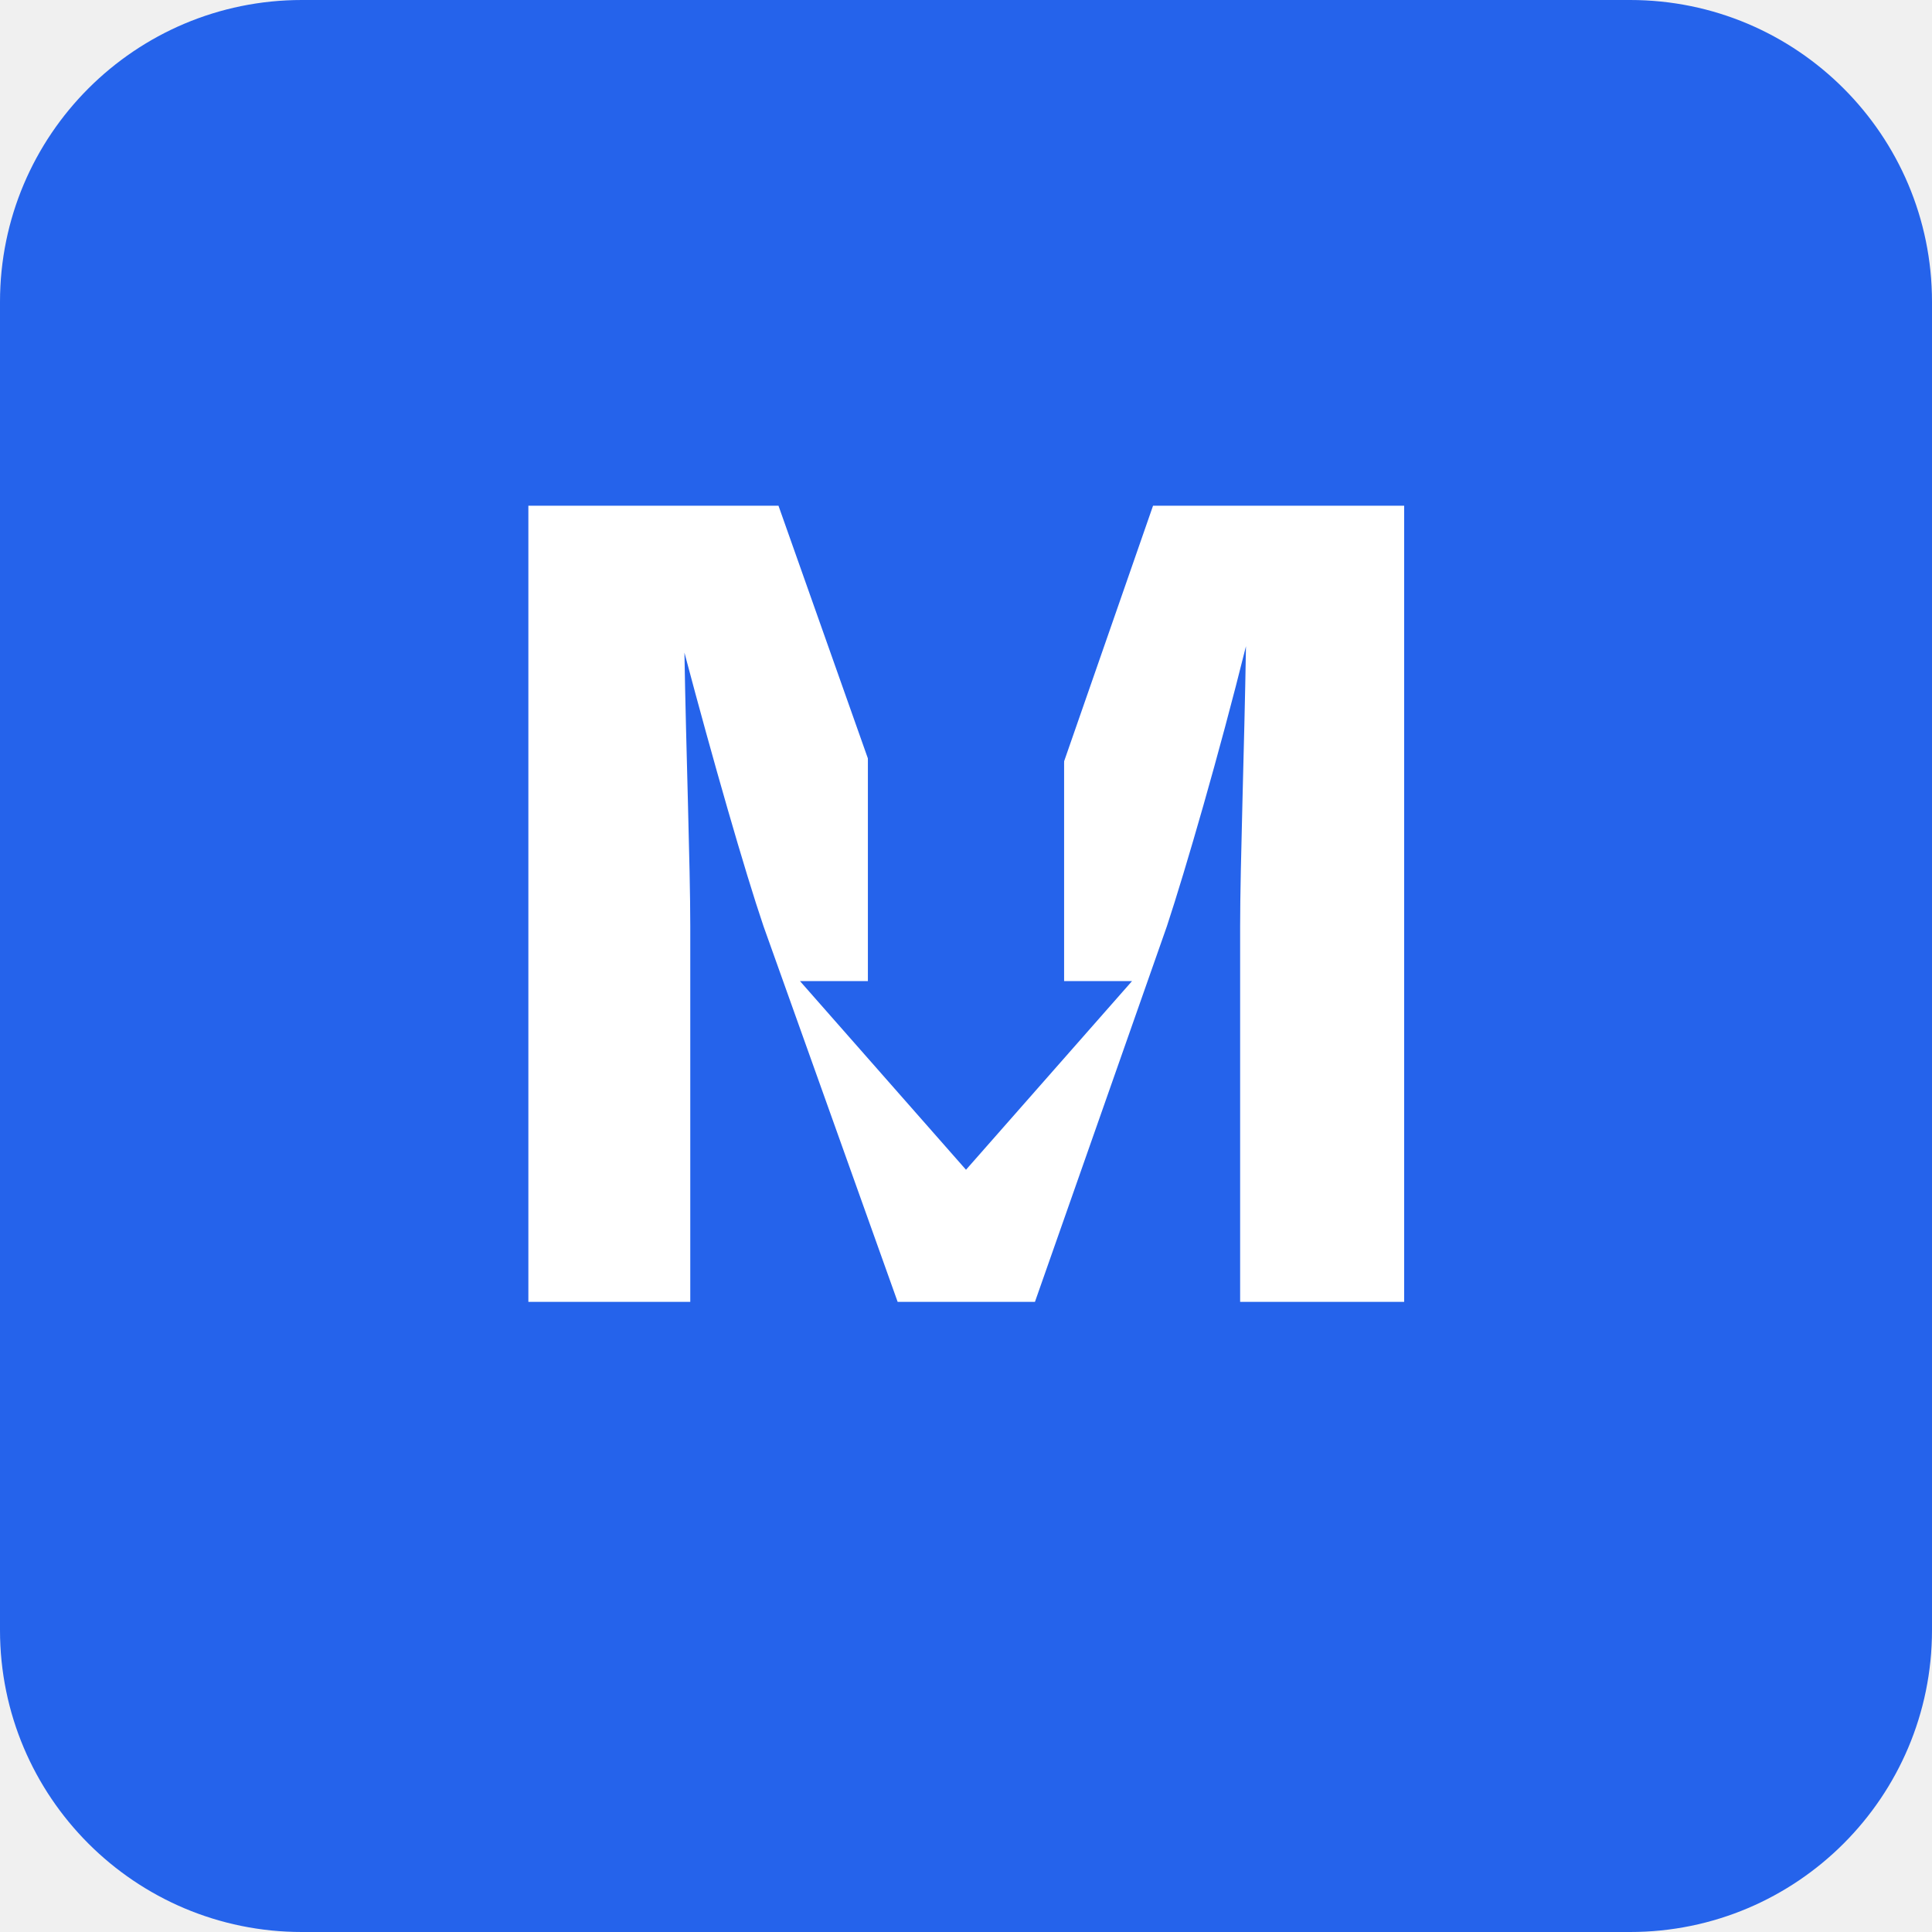
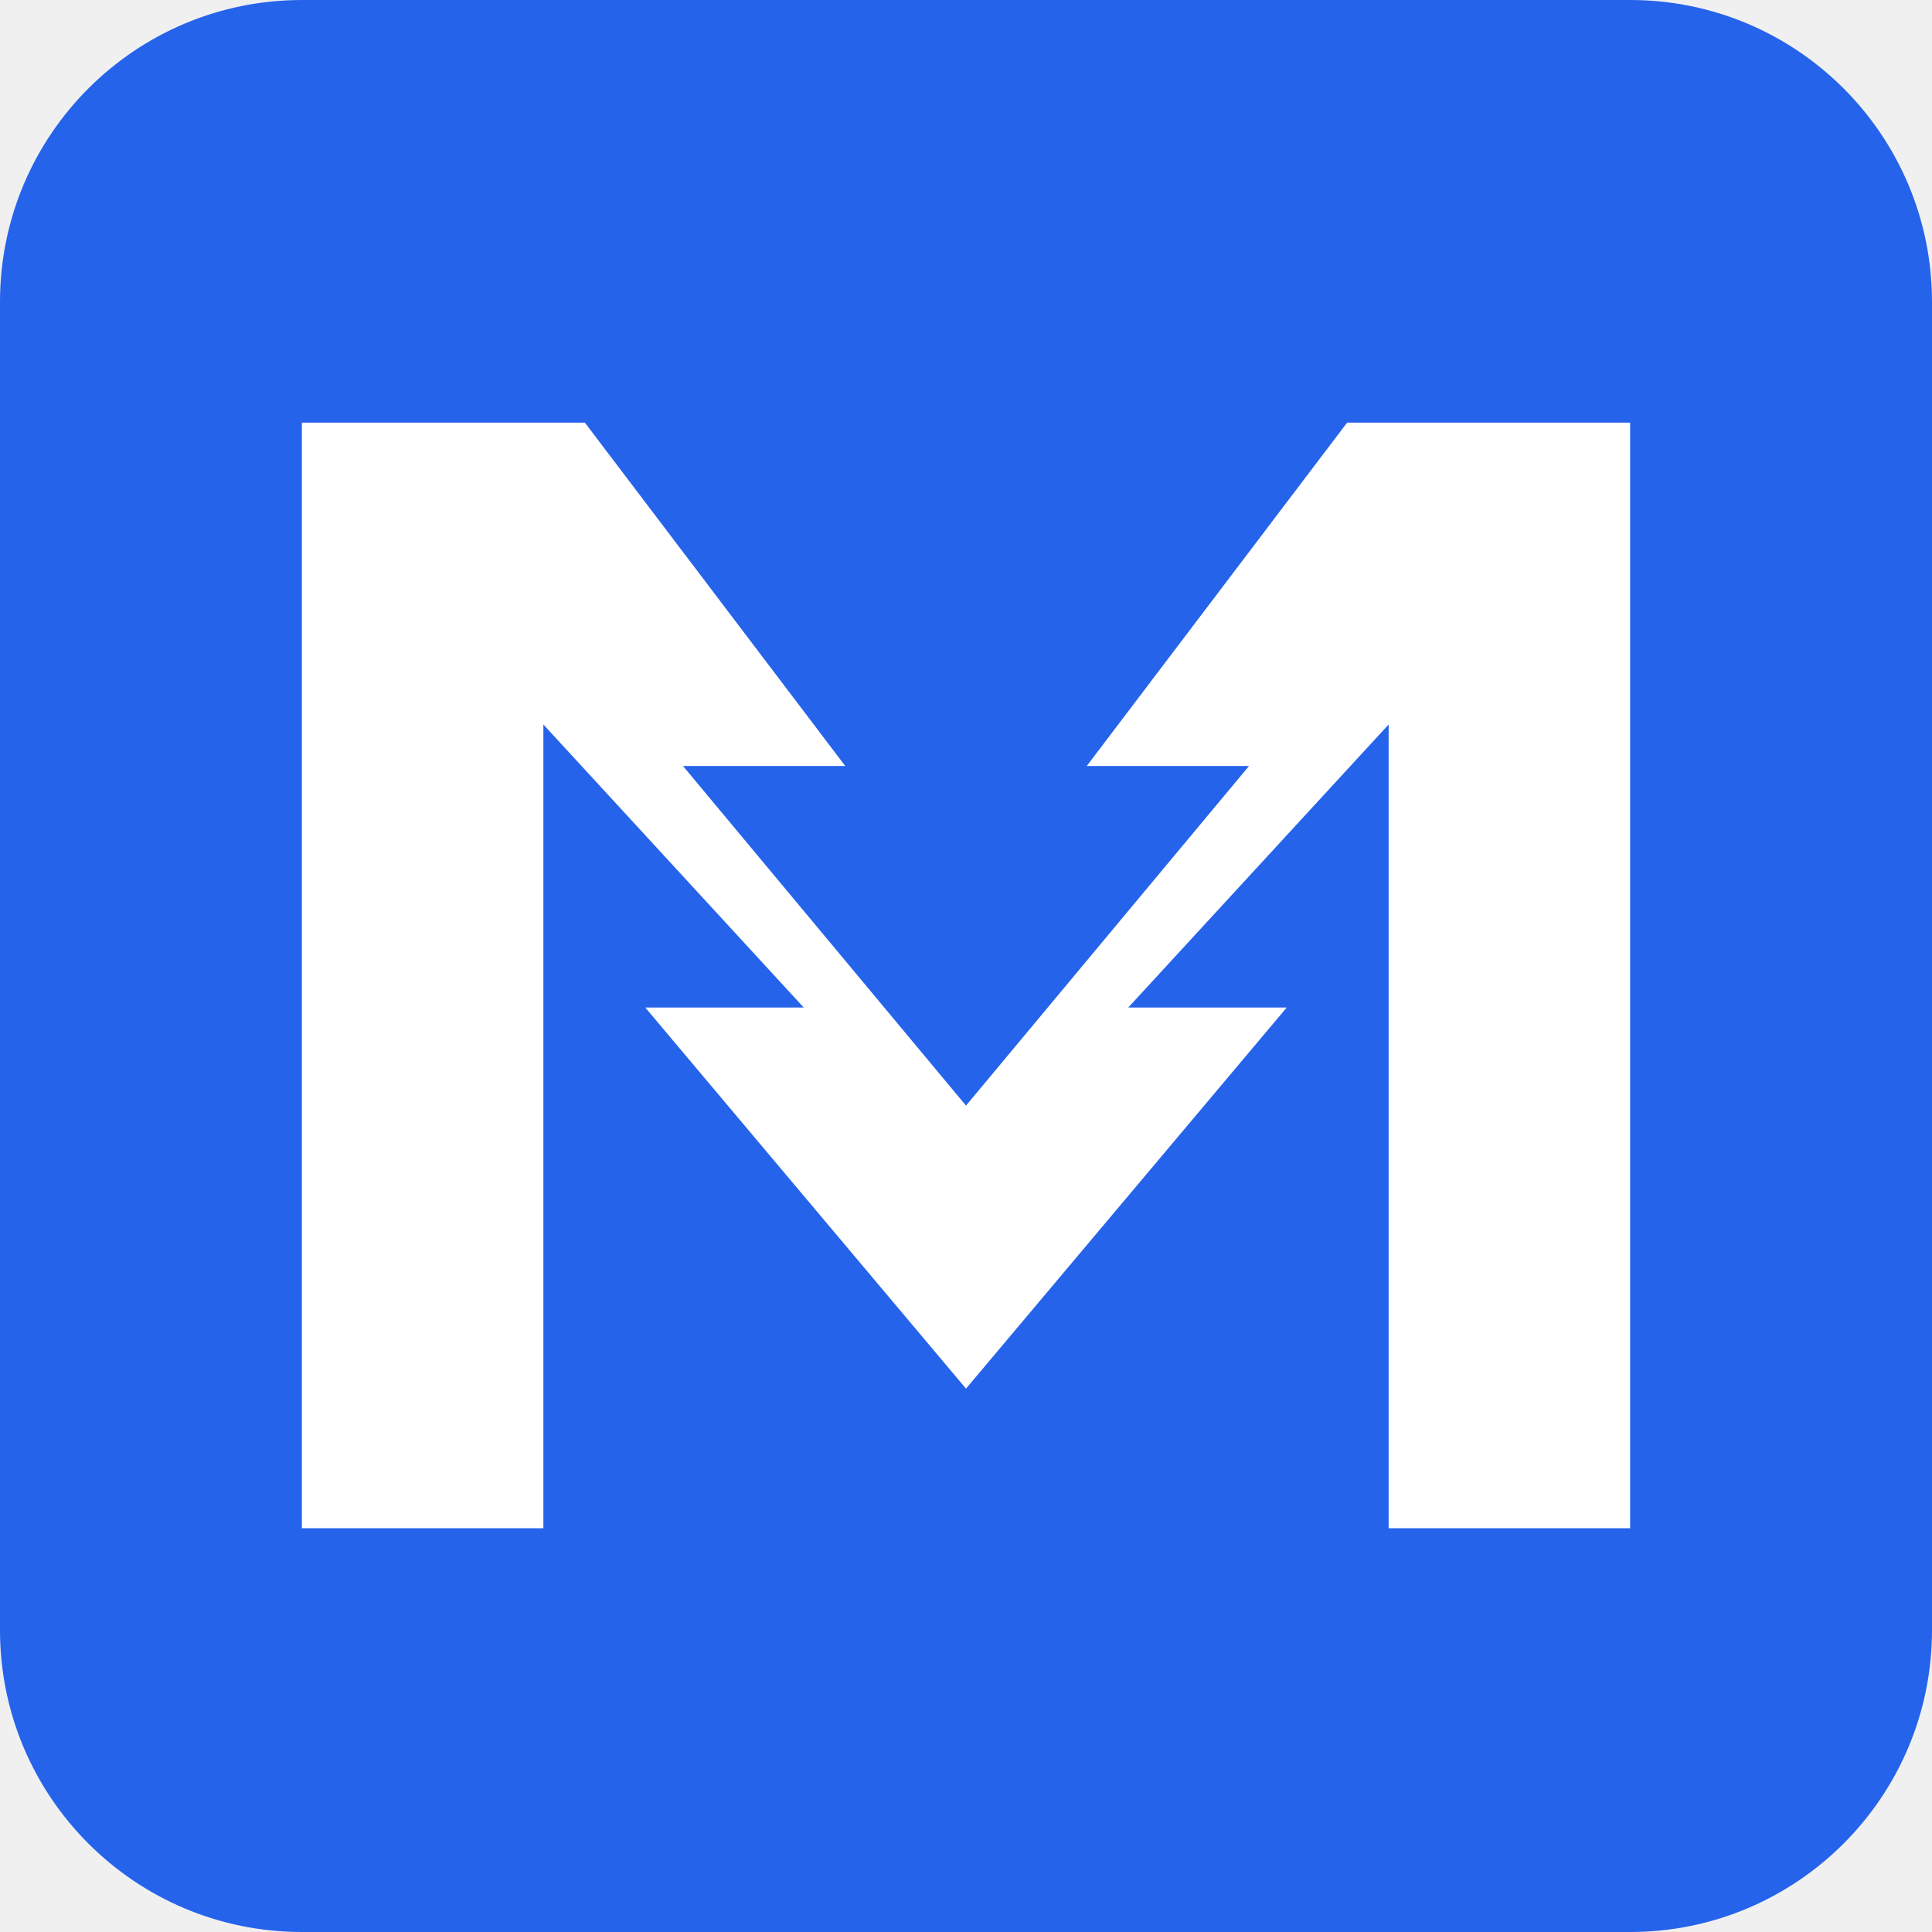
<svg xmlns="http://www.w3.org/2000/svg" width="512" height="512" viewBox="0 0 512 512">
  <rect width="512" height="512" rx="80" fill="#2563eb" />
-   <text x="256" y="345" text-anchor="middle" font-family="-apple-system, BlinkMacSystemFont, 'Segoe UI', sans-serif" font-size="290" font-weight="700" fill="#ffffff">M</text>
-   <polygon points="256,310 300,260 282,260 282,195 230,195 230,260 212,260" fill="#2563eb" />
+   <polygon points="80,405 80,112 155,112 224,203 181,203 256,293 331,203 288,203 357,112 432,112 432,405 368,405 368,192 299,267 341,267 256,368 171,267 213,267 144,192 144,405" fill="#ffffff" />
</svg>
